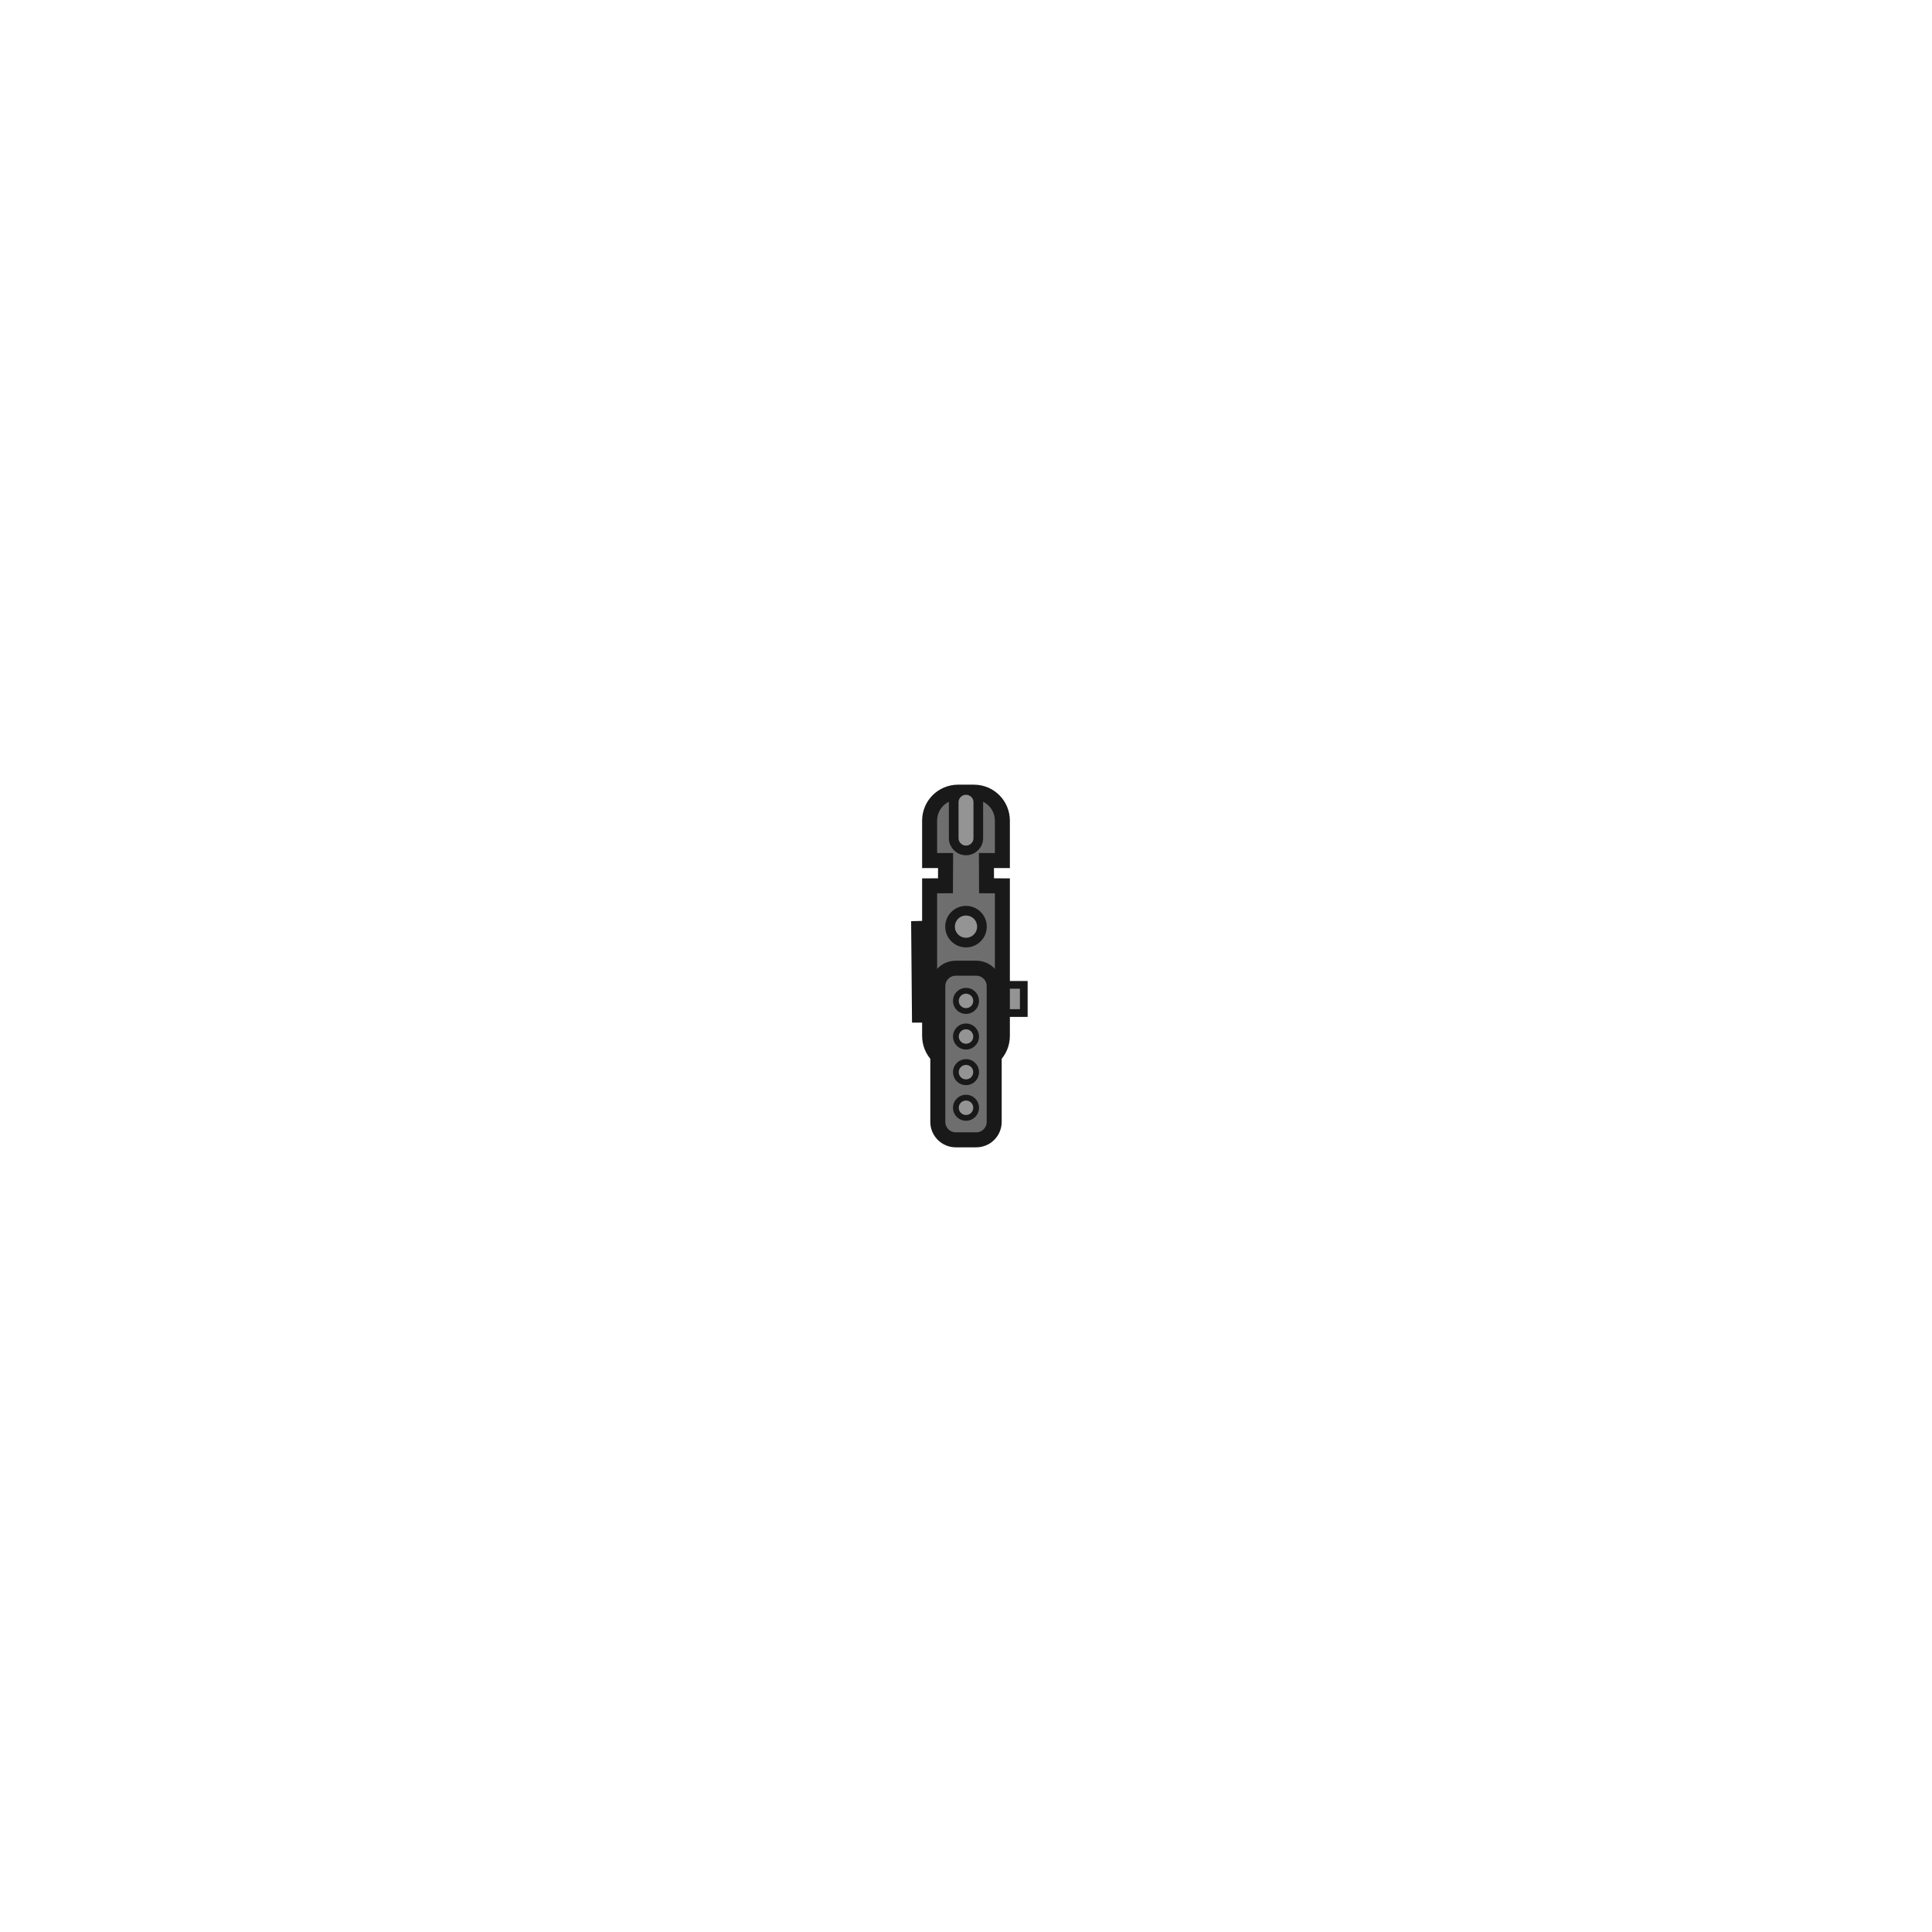
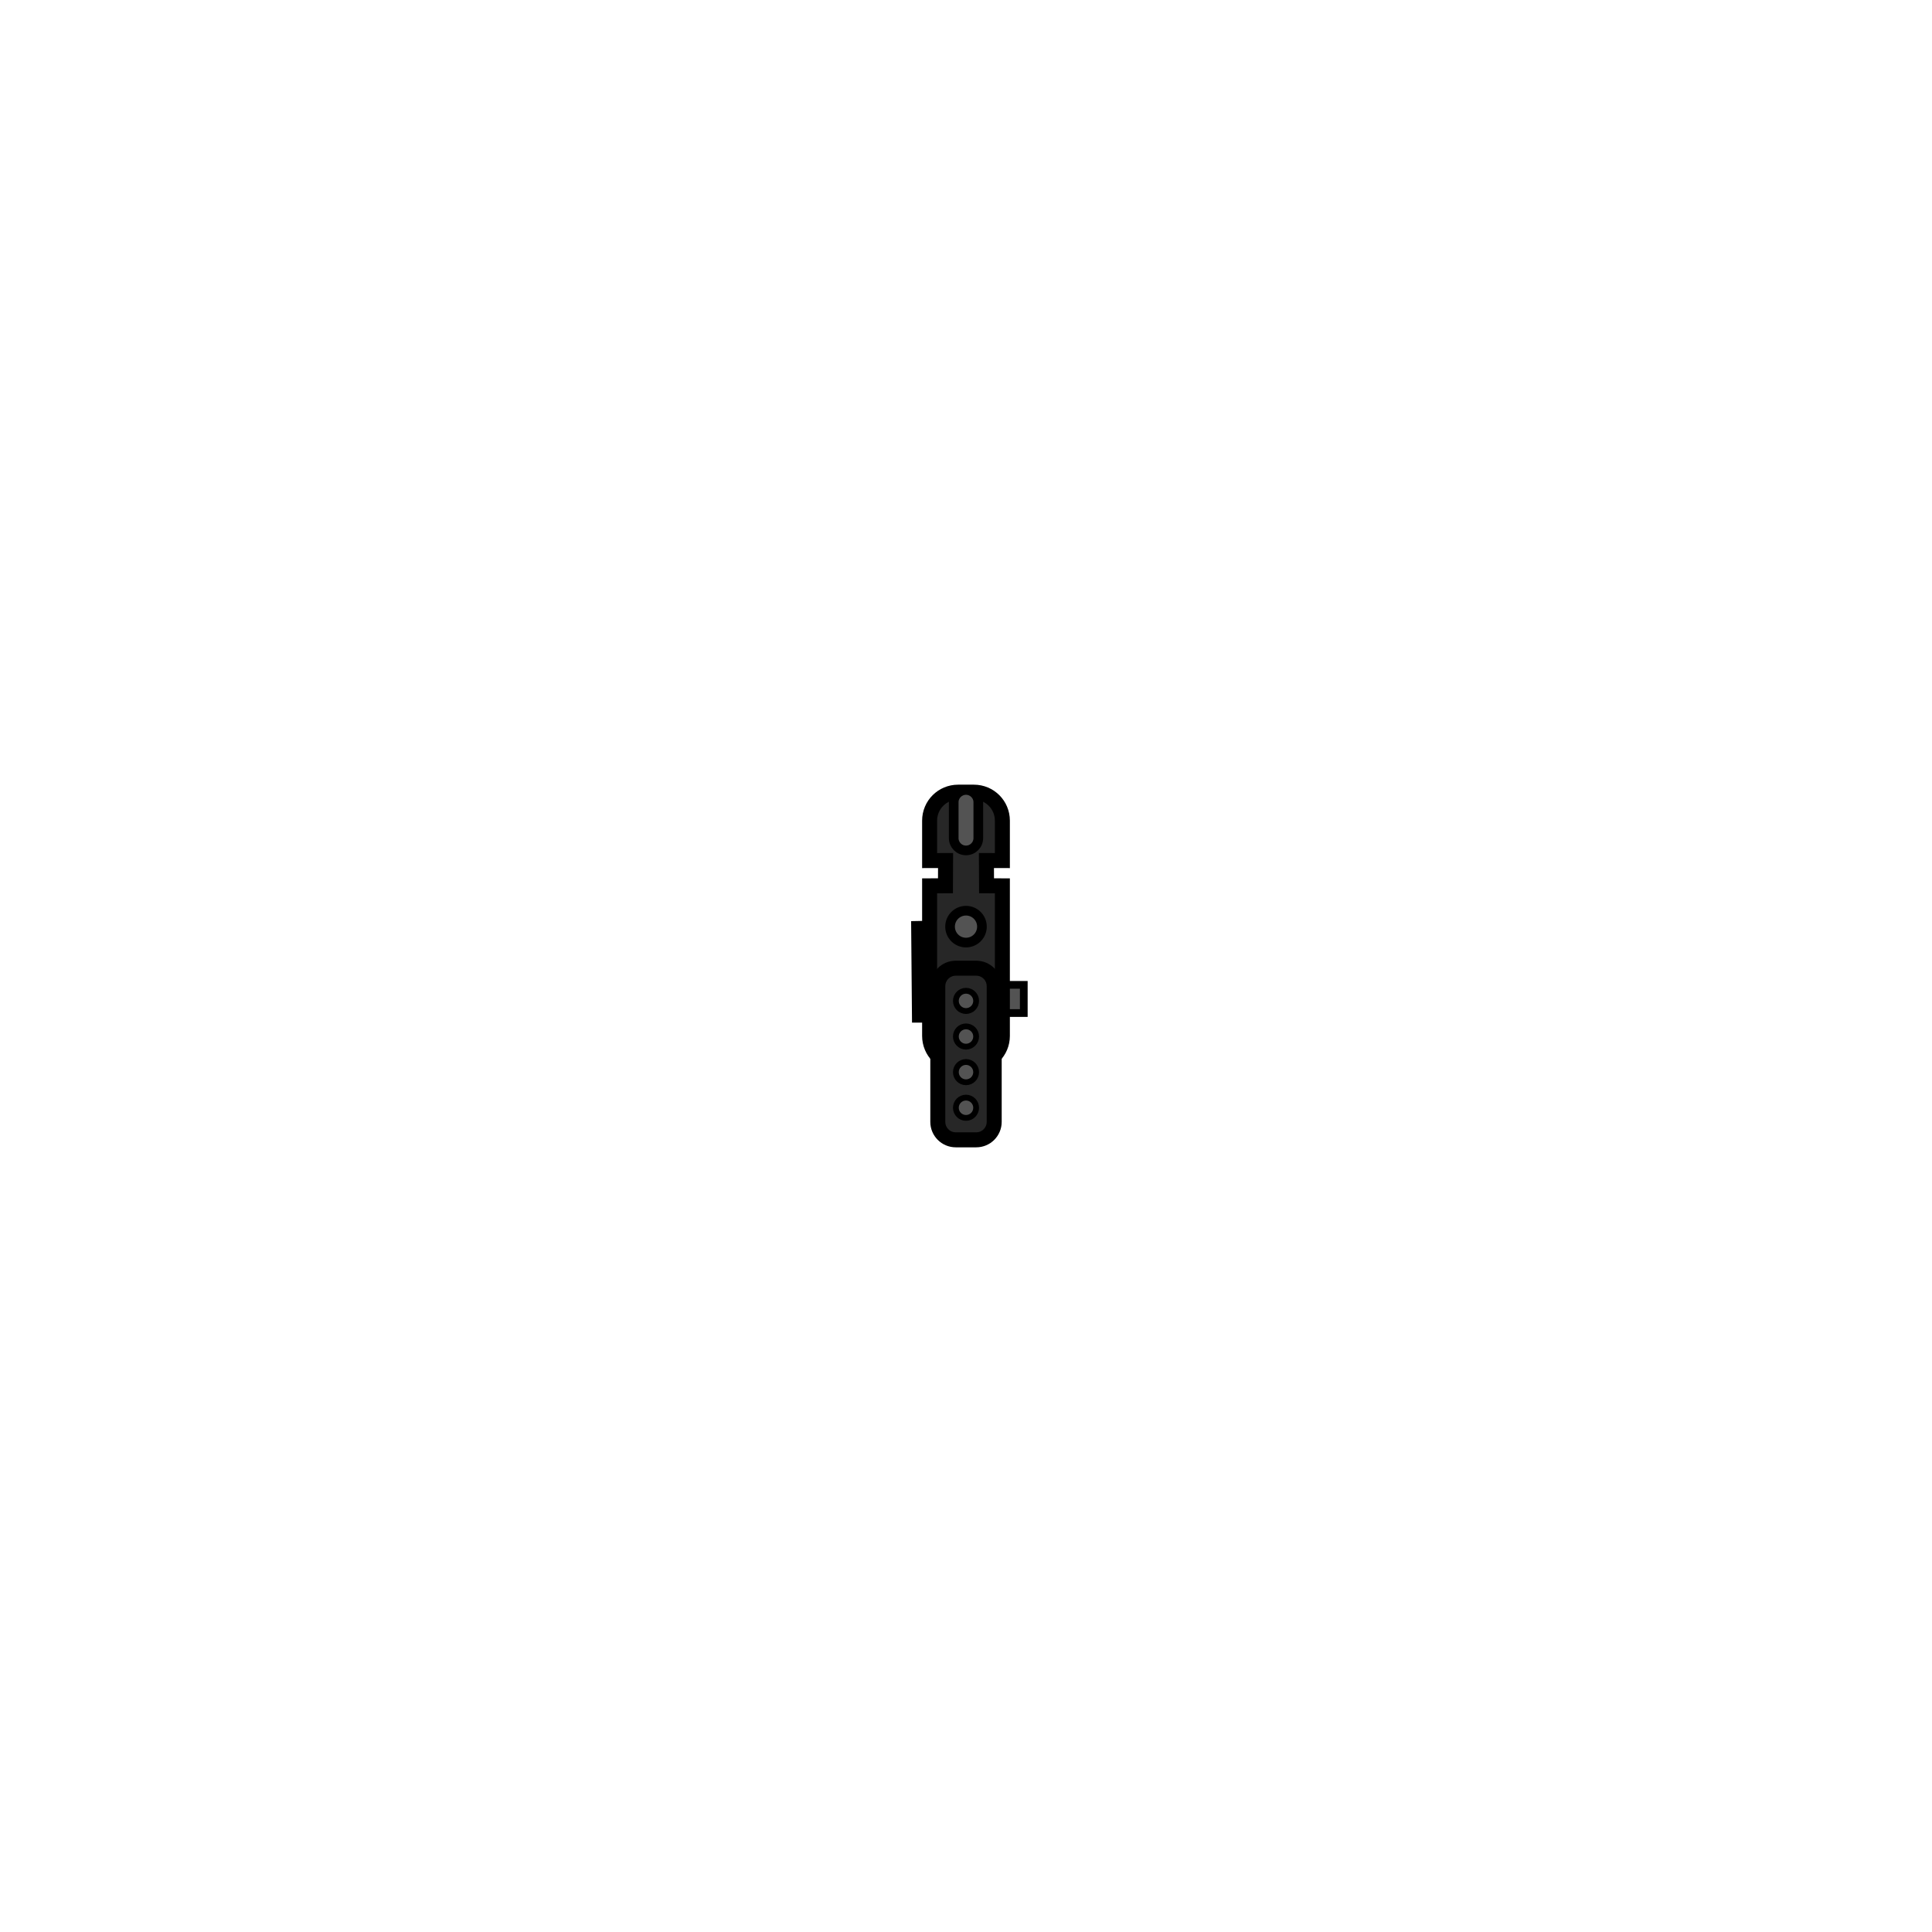
<svg xmlns="http://www.w3.org/2000/svg" width="1000" height="1000" viewBox="0 0 264.583 264.583" version="1.1" id="svg1" xml:space="preserve">
  <defs id="defs1" />
  <g id="layer1">
-     <rect style="fill:#949494;fill-opacity:1;stroke:#191919;stroke-width:1.058;stroke-linecap:round;stroke-dasharray:none;stroke-opacity:1" id="rect5" width="7.037" height="3.863" x="133.167" y="134.872" ry="0" />
-     <path id="rect3" style="fill:#6e6e6e;fill-opacity:1;stroke:#191919;stroke-width:2.054;stroke-linecap:round;stroke-opacity:1" d="m 131.211,108.486 c -2.161,0 -3.902,1.739 -3.902,3.9 v 5.467 l 2.184,-0.006 -0.014,3.457 -2.17,0.01 v 5.346 11.893 3.312 c 0,2.161 1.741,3.9 3.902,3.9 h 1.08 1.082 c 2.161,0 3.9,-1.739 3.9,-3.9 v -3.312 -11.893 -5.346 l -2.168,-0.01 -0.016,-3.457 2.184,0.006 v -5.467 c 0,-2.161 -1.739,-3.9 -3.9,-3.9 h -1.082 z" />
-     <path d="m 127.248,139.019 h -1.331 l -0.105,-11.865 1.435,-0.028" style="fill:#191919;fill-opacity:1;stroke:#191919;stroke-width:2.054;stroke-linecap:round;stroke-opacity:1" id="path1" />
-     <rect style="fill:#6e6e6e;fill-opacity:1;stroke:#191919;stroke-width:2.054;stroke-linecap:round;stroke-opacity:1" id="rect3-5" width="7.723" height="23.504" x="128.43" y="132.593" ry="2.46" />
-     <circle style="fill:#949494;fill-opacity:1;stroke:#191919;stroke-width:1.323;stroke-linecap:round;stroke-dasharray:none;stroke-opacity:1" id="path7" cx="132.292" cy="126.901" r="2.183" />
-     <circle style="fill:#949494;fill-opacity:1;stroke:#191919;stroke-width:0.794;stroke-linecap:round;stroke-dasharray:none;stroke-opacity:1" id="path7-8" cx="132.292" cy="141.949" r="1.388" />
-     <circle style="fill:#949494;fill-opacity:1;stroke:#191919;stroke-width:0.794;stroke-linecap:round;stroke-dasharray:none;stroke-opacity:1" id="path7-8-1" cx="132.292" cy="137.071" r="1.388" />
-     <circle style="fill:#949494;fill-opacity:1;stroke:#191919;stroke-width:0.794;stroke-linecap:round;stroke-dasharray:none;stroke-opacity:1" id="path7-8-5" cx="132.292" cy="146.827" r="1.388" />
-     <circle style="fill:#949494;fill-opacity:1;stroke:#191919;stroke-width:0.794;stroke-linecap:round;stroke-dasharray:none;stroke-opacity:1" id="path7-8-5-9" cx="132.292" cy="151.705" r="1.388" />
-     <rect style="fill:#949494;fill-opacity:1;stroke:#191919;stroke-width:1.323;stroke-linecap:round;stroke-dasharray:none;stroke-opacity:1" id="rect7" width="3.368" height="8.279" x="130.608" y="108.184" ry="1.684" />
+     <rect style="fill:#535353;fill-opacity:1;stroke:#000000;stroke-width:1.058;stroke-linecap:round;stroke-dasharray:none;stroke-opacity:1" id="rect5" width="7.037" height="3.863" x="133.167" y="134.872" ry="0" />
+     <path id="rect3" style="fill:#272727;fill-opacity:1;stroke:#000000;stroke-width:2.054;stroke-linecap:round;stroke-opacity:1" d="m 131.211,108.486 c -2.161,0 -3.902,1.739 -3.902,3.9 v 5.467 l 2.184,-0.006 -0.014,3.457 -2.17,0.01 v 5.346 11.893 3.312 c 0,2.161 1.741,3.9 3.902,3.9 h 1.08 1.082 c 2.161,0 3.9,-1.739 3.9,-3.9 v -3.312 -11.893 -5.346 l -2.168,-0.01 -0.016,-3.457 2.184,0.006 v -5.467 c 0,-2.161 -1.739,-3.9 -3.9,-3.9 h -1.082 z" />
+     <path d="m 127.248,139.019 h -1.331 l -0.105,-11.865 1.435,-0.028" style="fill:#000000;fill-opacity:1;stroke:#000000;stroke-width:2.054;stroke-linecap:round;stroke-opacity:1" id="path1" />
+     <rect style="fill:#272727;fill-opacity:1;stroke:#000000;stroke-width:2.054;stroke-linecap:round;stroke-opacity:1" id="rect3-5" width="7.723" height="23.504" x="128.43" y="132.593" ry="2.46" />
+     <circle style="fill:#535353;fill-opacity:1;stroke:#000000;stroke-width:1.323;stroke-linecap:round;stroke-dasharray:none;stroke-opacity:1" id="path7" cx="132.292" cy="126.901" r="2.183" />
+     <circle style="fill:#535353;fill-opacity:1;stroke:#000000;stroke-width:0.794;stroke-linecap:round;stroke-dasharray:none;stroke-opacity:1" id="path7-8" cx="132.292" cy="141.949" r="1.388" />
+     <circle style="fill:#535353;fill-opacity:1;stroke:#000000;stroke-width:0.794;stroke-linecap:round;stroke-dasharray:none;stroke-opacity:1" id="path7-8-1" cx="132.292" cy="137.071" r="1.388" />
+     <circle style="fill:#535353;fill-opacity:1;stroke:#000000;stroke-width:0.794;stroke-linecap:round;stroke-dasharray:none;stroke-opacity:1" id="path7-8-5" cx="132.292" cy="146.827" r="1.388" />
+     <circle style="fill:#535353;fill-opacity:1;stroke:#000000;stroke-width:0.794;stroke-linecap:round;stroke-dasharray:none;stroke-opacity:1" id="path7-8-5-9" cx="132.292" cy="151.705" r="1.388" />
+     <rect style="fill:#535353;fill-opacity:1;stroke:#000000;stroke-width:1.323;stroke-linecap:round;stroke-dasharray:none;stroke-opacity:1" id="rect7" width="3.368" height="8.279" x="130.608" y="108.184" ry="1.684" />
  </g>
</svg>
